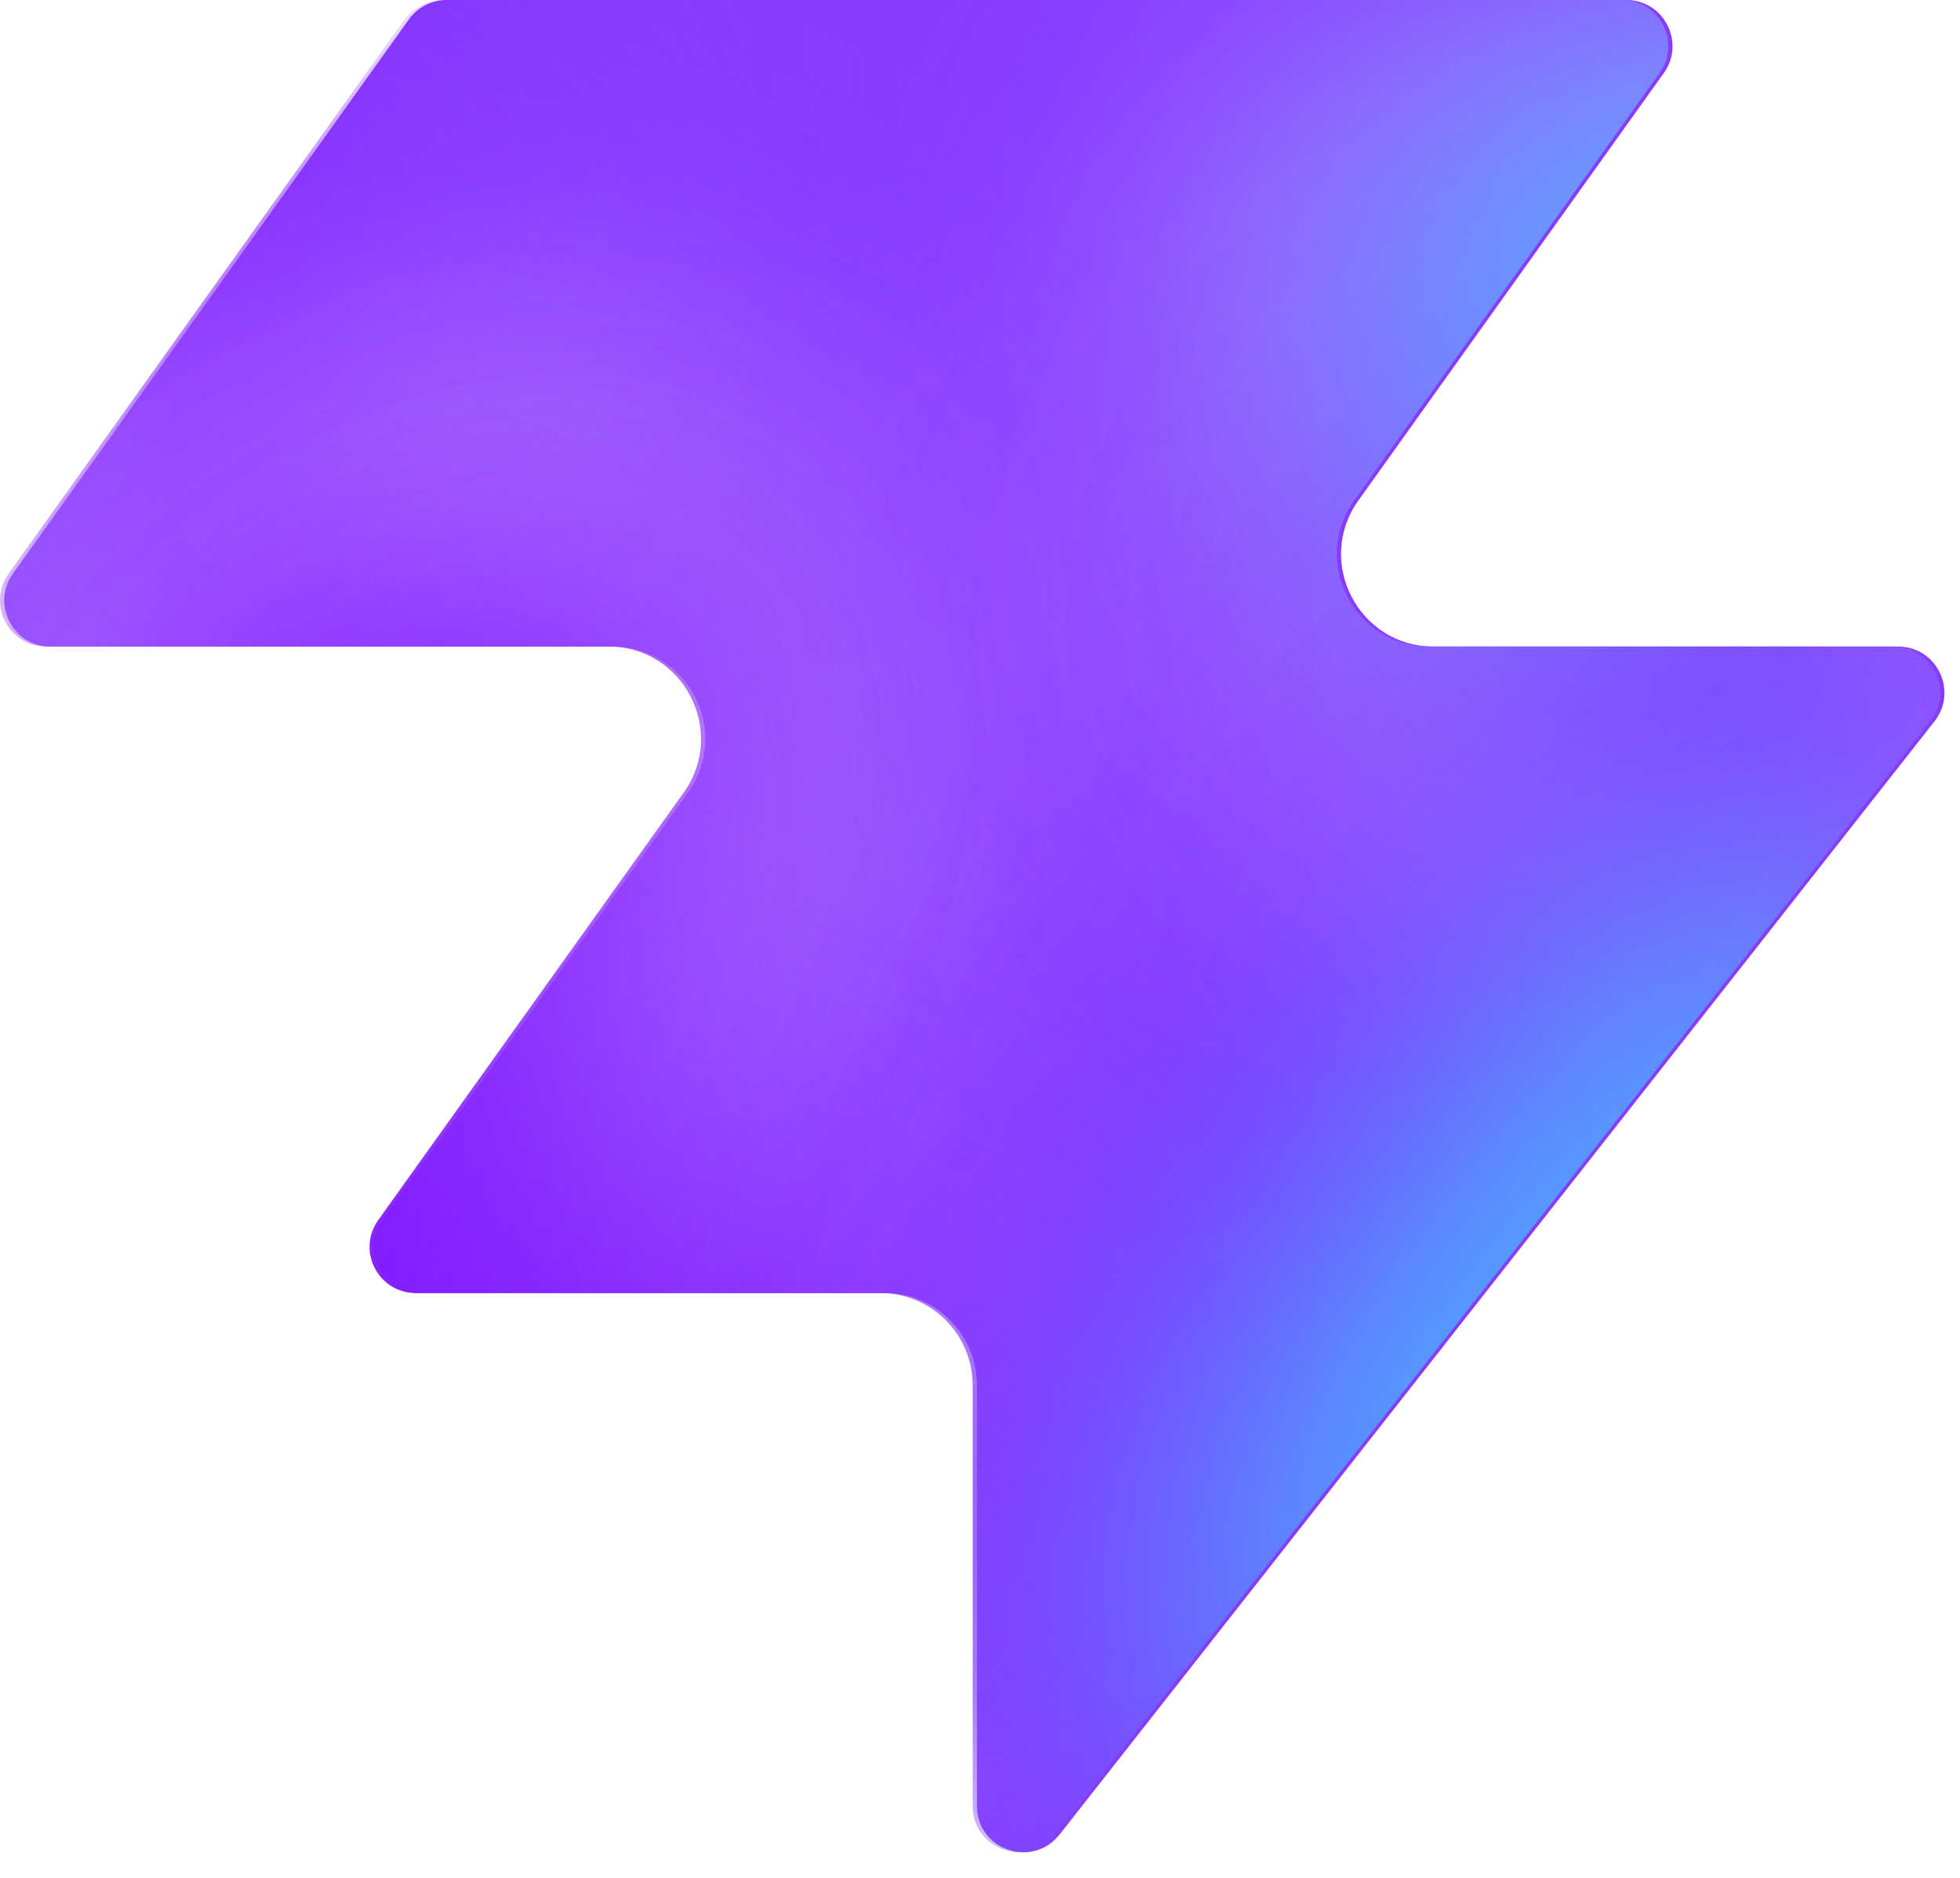
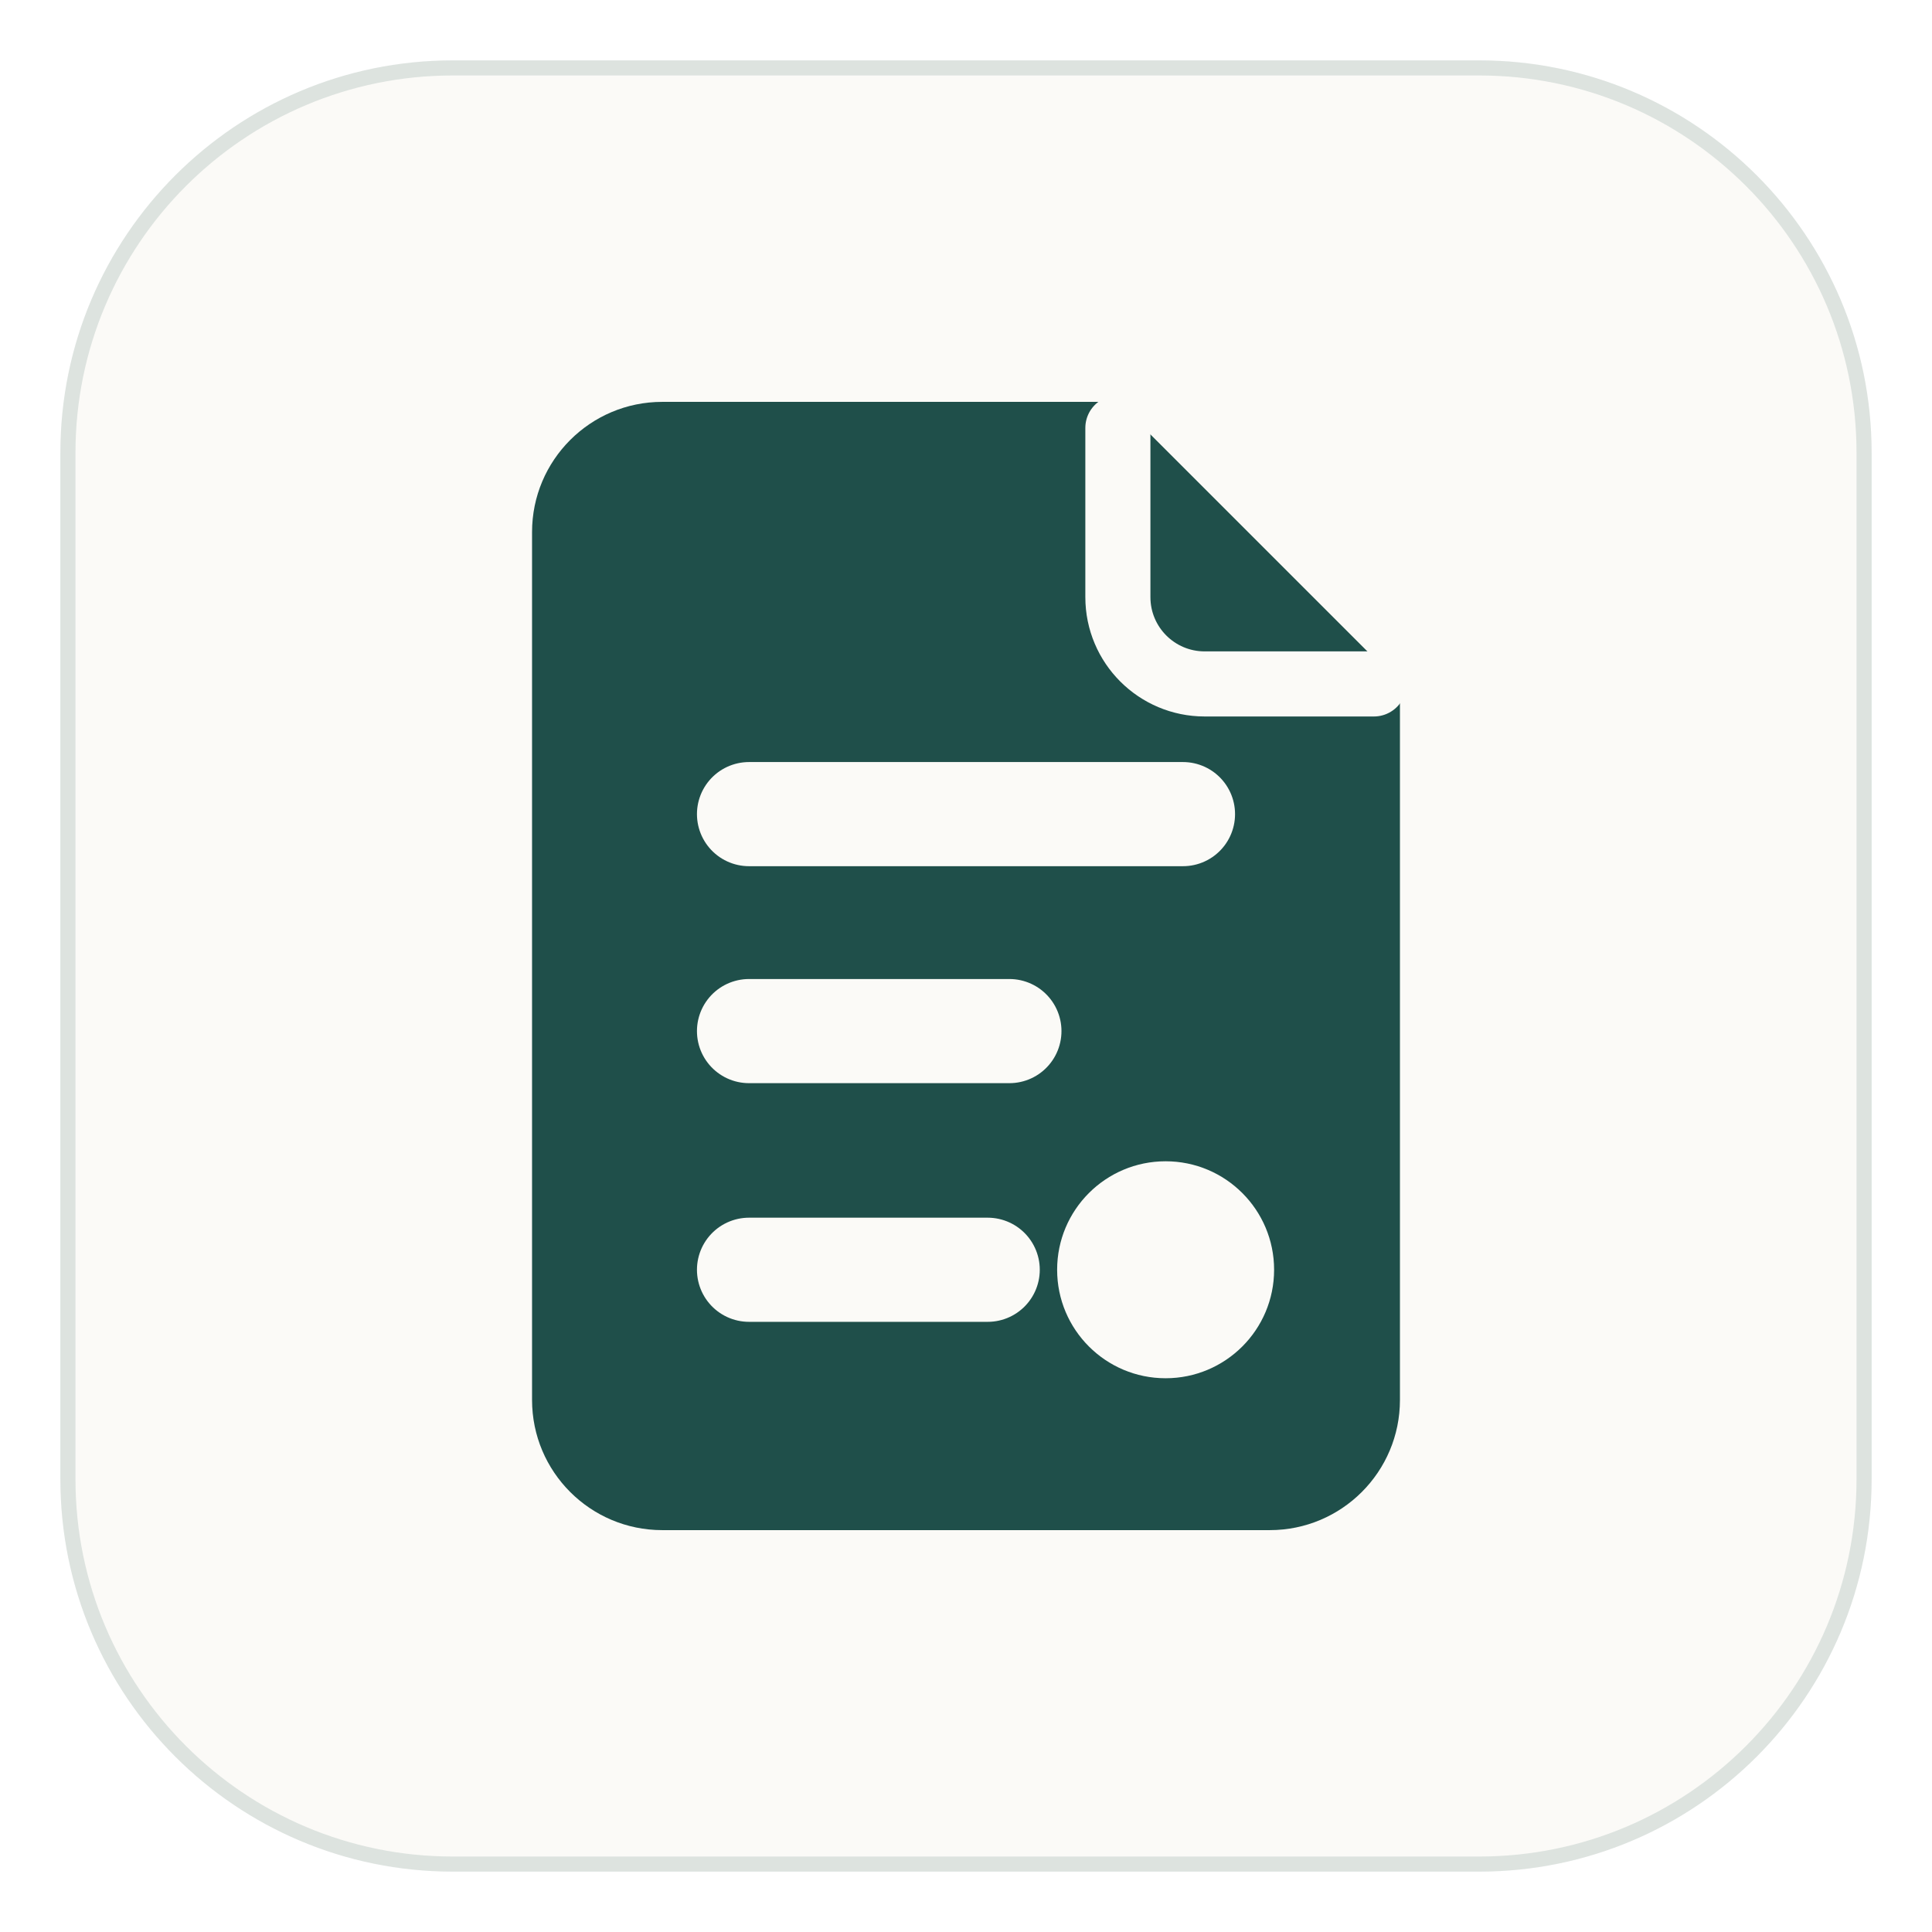
- <svg xmlns="http://www.w3.org/2000/svg" width="48" height="46" fill="none" viewBox="0 0 48 46">
-   <path fill="#863bff" d="M25.946 44.938c-.664.845-2.021.375-2.021-.698V33.937a2.26 2.26 0 0 0-2.262-2.262H10.287c-.92 0-1.456-1.04-.92-1.788l7.48-10.471c1.07-1.497 0-3.578-1.842-3.578H1.237c-.92 0-1.456-1.04-.92-1.788L10.013.474c.214-.297.556-.474.92-.474h28.894c.92 0 1.456 1.04.92 1.788l-7.48 10.471c-1.07 1.498 0 3.579 1.842 3.579h11.377c.943 0 1.473 1.088.89 1.83L25.947 44.94z" style="fill:#863bff;fill:color(display-p3 .525 .23 1);fill-opacity:1" />
-   <mask id="a" width="48" height="46" x="0" y="0" maskUnits="userSpaceOnUse" style="mask-type:alpha">
-     <path fill="#000" d="M25.842 44.938c-.664.844-2.021.375-2.021-.698V33.937a2.26 2.26 0 0 0-2.262-2.262H10.183c-.92 0-1.456-1.04-.92-1.788l7.48-10.471c1.07-1.498 0-3.579-1.842-3.579H1.133c-.92 0-1.456-1.04-.92-1.787L9.91.473c.214-.297.556-.474.92-.474h28.894c.92 0 1.456 1.04.92 1.788l-7.48 10.471c-1.07 1.498 0 3.578 1.842 3.578h11.377c.943 0 1.473 1.088.89 1.832L25.843 44.94z" style="fill:#000;fill-opacity:1" />
-   </mask>
-   <g mask="url(#a)">
-     <g filter="url(#b)">
-       <ellipse cx="5.508" cy="14.704" fill="#ede6ff" rx="5.508" ry="14.704" style="fill:#ede6ff;fill:color(display-p3 .927 .903 1);fill-opacity:1" transform="matrix(.00324 1 1 -.00324 -4.47 31.516)" />
+ <svg xmlns="http://www.w3.org/2000/svg" viewBox="0 0 128 128" width="128" height="128">
+   <rect x="4" y="4" width="120" height="120" rx="26" fill="#FBFAF7" />
+   <rect x="4.5" y="4.5" width="119" height="119" rx="25.5" fill="none" stroke="#1F4F4A" stroke-opacity="0.14" />
+   <g transform="translate(18 18) scale(2.875)">
+     <path d="M9 3h10.5L26 9.5V26a3 3 0 0 1-3 3H9a3 3 0 0 1-3-3V6a3 3 0 0 1 3-3Z" fill="#1F4F4A" />
+     <g fill="none" stroke="#FBFAF7" stroke-linecap="round">
+       <path d="M11 12.5h10M11 17.5h6M11 23h5.5" stroke-width="2.4" />
+       <path d="M19.5 3.6v3.9a2 2 0 0 0 2 2h3.9" stroke-width="1.5" />
    </g>
-     <g filter="url(#c)">
-       <ellipse cx="10.399" cy="29.851" fill="#ede6ff" rx="10.399" ry="29.851" style="fill:#ede6ff;fill:color(display-p3 .927 .903 1);fill-opacity:1" transform="matrix(.00324 1 1 -.00324 -39.328 7.883)" />
-     </g>
-     <g filter="url(#d)">
-       <ellipse cx="5.508" cy="30.487" fill="#7e14ff" rx="5.508" ry="30.487" style="fill:#7e14ff;fill:color(display-p3 .492 .077 1);fill-opacity:1" transform="rotate(89.814 -25.913 -14.639)scale(1 -1)" />
-     </g>
-     <g filter="url(#e)">
-       <ellipse cx="5.508" cy="30.599" fill="#7e14ff" rx="5.508" ry="30.599" style="fill:#7e14ff;fill:color(display-p3 .492 .077 1);fill-opacity:1" transform="rotate(89.814 -32.644 -3.334)scale(1 -1)" />
-     </g>
-     <g filter="url(#f)">
-       <ellipse cx="5.508" cy="30.599" fill="#7e14ff" rx="5.508" ry="30.599" style="fill:#7e14ff;fill:color(display-p3 .492 .077 1);fill-opacity:1" transform="matrix(.00324 1 1 -.00324 -34.34 30.47)" />
-     </g>
-     <g filter="url(#g)">
-       <ellipse cx="14.072" cy="22.078" fill="#ede6ff" rx="14.072" ry="22.078" style="fill:#ede6ff;fill:color(display-p3 .927 .903 1);fill-opacity:1" transform="rotate(93.35 24.506 48.493)scale(-1 1)" />
-     </g>
-     <g filter="url(#h)">
-       <ellipse cx="3.47" cy="21.501" fill="#7e14ff" rx="3.47" ry="21.501" style="fill:#7e14ff;fill:color(display-p3 .492 .077 1);fill-opacity:1" transform="rotate(89.009 28.708 47.59)scale(-1 1)" />
-     </g>
-     <g filter="url(#i)">
-       <ellipse cx="3.47" cy="21.501" fill="#7e14ff" rx="3.47" ry="21.501" style="fill:#7e14ff;fill:color(display-p3 .492 .077 1);fill-opacity:1" transform="rotate(89.009 28.708 47.59)scale(-1 1)" />
-     </g>
-     <g filter="url(#j)">
-       <ellipse cx=".387" cy="8.972" fill="#7e14ff" rx="4.407" ry="29.108" style="fill:#7e14ff;fill:color(display-p3 .492 .077 1);fill-opacity:1" transform="rotate(39.51 .387 8.972)" />
-     </g>
-     <g filter="url(#k)">
-       <ellipse cx="47.523" cy="-6.092" fill="#7e14ff" rx="4.407" ry="29.108" style="fill:#7e14ff;fill:color(display-p3 .492 .077 1);fill-opacity:1" transform="rotate(37.892 47.523 -6.092)" />
-     </g>
-     <g filter="url(#l)">
-       <ellipse cx="41.412" cy="6.333" fill="#47bfff" rx="5.971" ry="9.665" style="fill:#47bfff;fill:color(display-p3 .28 .748 1);fill-opacity:1" transform="rotate(37.892 41.412 6.333)" />
-     </g>
-     <g filter="url(#m)">
-       <ellipse cx="-1.879" cy="38.332" fill="#7e14ff" rx="4.407" ry="29.108" style="fill:#7e14ff;fill:color(display-p3 .492 .077 1);fill-opacity:1" transform="rotate(37.892 -1.88 38.332)" />
-     </g>
-     <g filter="url(#n)">
-       <ellipse cx="-1.879" cy="38.332" fill="#7e14ff" rx="4.407" ry="29.108" style="fill:#7e14ff;fill:color(display-p3 .492 .077 1);fill-opacity:1" transform="rotate(37.892 -1.88 38.332)" />
-     </g>
-     <g filter="url(#o)">
-       <ellipse cx="35.651" cy="29.907" fill="#7e14ff" rx="4.407" ry="29.108" style="fill:#7e14ff;fill:color(display-p3 .492 .077 1);fill-opacity:1" transform="rotate(37.892 35.651 29.907)" />
-     </g>
-     <g filter="url(#p)">
-       <ellipse cx="38.418" cy="32.4" fill="#47bfff" rx="5.971" ry="15.297" style="fill:#47bfff;fill:color(display-p3 .28 .748 1);fill-opacity:1" transform="rotate(37.892 38.418 32.4)" />
-     </g>
+     <circle cx="20.6" cy="23" r="2.5" fill="#FBFAF7" />
  </g>
-   <defs>
-     <filter id="b" width="60.045" height="41.654" x="-19.77" y="16.149" color-interpolation-filters="sRGB" filterUnits="userSpaceOnUse">
-       <feFlood flood-opacity="0" result="BackgroundImageFix" />
-       <feBlend in="SourceGraphic" in2="BackgroundImageFix" result="shape" />
-       <feGaussianBlur result="effect1_foregroundBlur_2002_17158" stdDeviation="7.659" />
-     </filter>
-     <filter id="c" width="90.34" height="51.437" x="-54.613" y="-7.533" color-interpolation-filters="sRGB" filterUnits="userSpaceOnUse">
-       <feFlood flood-opacity="0" result="BackgroundImageFix" />
-       <feBlend in="SourceGraphic" in2="BackgroundImageFix" result="shape" />
-       <feGaussianBlur result="effect1_foregroundBlur_2002_17158" stdDeviation="7.659" />
-     </filter>
-     <filter id="d" width="79.355" height="29.4" x="-49.64" y="2.03" color-interpolation-filters="sRGB" filterUnits="userSpaceOnUse">
-       <feFlood flood-opacity="0" result="BackgroundImageFix" />
-       <feBlend in="SourceGraphic" in2="BackgroundImageFix" result="shape" />
-       <feGaussianBlur result="effect1_foregroundBlur_2002_17158" stdDeviation="4.596" />
-     </filter>
-     <filter id="e" width="79.579" height="29.4" x="-45.045" y="20.029" color-interpolation-filters="sRGB" filterUnits="userSpaceOnUse">
-       <feFlood flood-opacity="0" result="BackgroundImageFix" />
-       <feBlend in="SourceGraphic" in2="BackgroundImageFix" result="shape" />
-       <feGaussianBlur result="effect1_foregroundBlur_2002_17158" stdDeviation="4.596" />
-     </filter>
-     <filter id="f" width="79.579" height="29.4" x="-43.513" y="21.178" color-interpolation-filters="sRGB" filterUnits="userSpaceOnUse">
-       <feFlood flood-opacity="0" result="BackgroundImageFix" />
-       <feBlend in="SourceGraphic" in2="BackgroundImageFix" result="shape" />
-       <feGaussianBlur result="effect1_foregroundBlur_2002_17158" stdDeviation="4.596" />
-     </filter>
-     <filter id="g" width="74.749" height="58.852" x="15.756" y="-17.901" color-interpolation-filters="sRGB" filterUnits="userSpaceOnUse">
-       <feFlood flood-opacity="0" result="BackgroundImageFix" />
-       <feBlend in="SourceGraphic" in2="BackgroundImageFix" result="shape" />
-       <feGaussianBlur result="effect1_foregroundBlur_2002_17158" stdDeviation="7.659" />
-     </filter>
-     <filter id="h" width="61.377" height="25.362" x="23.548" y="2.284" color-interpolation-filters="sRGB" filterUnits="userSpaceOnUse">
-       <feFlood flood-opacity="0" result="BackgroundImageFix" />
-       <feBlend in="SourceGraphic" in2="BackgroundImageFix" result="shape" />
-       <feGaussianBlur result="effect1_foregroundBlur_2002_17158" stdDeviation="4.596" />
-     </filter>
-     <filter id="i" width="61.377" height="25.362" x="23.548" y="2.284" color-interpolation-filters="sRGB" filterUnits="userSpaceOnUse">
-       <feFlood flood-opacity="0" result="BackgroundImageFix" />
-       <feBlend in="SourceGraphic" in2="BackgroundImageFix" result="shape" />
-       <feGaussianBlur result="effect1_foregroundBlur_2002_17158" stdDeviation="4.596" />
-     </filter>
-     <filter id="j" width="56.045" height="63.649" x="-27.636" y="-22.853" color-interpolation-filters="sRGB" filterUnits="userSpaceOnUse">
-       <feFlood flood-opacity="0" result="BackgroundImageFix" />
-       <feBlend in="SourceGraphic" in2="BackgroundImageFix" result="shape" />
-       <feGaussianBlur result="effect1_foregroundBlur_2002_17158" stdDeviation="4.596" />
-     </filter>
-     <filter id="k" width="54.814" height="64.646" x="20.116" y="-38.415" color-interpolation-filters="sRGB" filterUnits="userSpaceOnUse">
-       <feFlood flood-opacity="0" result="BackgroundImageFix" />
-       <feBlend in="SourceGraphic" in2="BackgroundImageFix" result="shape" />
-       <feGaussianBlur result="effect1_foregroundBlur_2002_17158" stdDeviation="4.596" />
-     </filter>
-     <filter id="l" width="33.541" height="35.313" x="24.641" y="-11.323" color-interpolation-filters="sRGB" filterUnits="userSpaceOnUse">
-       <feFlood flood-opacity="0" result="BackgroundImageFix" />
-       <feBlend in="SourceGraphic" in2="BackgroundImageFix" result="shape" />
-       <feGaussianBlur result="effect1_foregroundBlur_2002_17158" stdDeviation="4.596" />
-     </filter>
-     <filter id="m" width="54.814" height="64.646" x="-29.286" y="6.009" color-interpolation-filters="sRGB" filterUnits="userSpaceOnUse">
-       <feFlood flood-opacity="0" result="BackgroundImageFix" />
-       <feBlend in="SourceGraphic" in2="BackgroundImageFix" result="shape" />
-       <feGaussianBlur result="effect1_foregroundBlur_2002_17158" stdDeviation="4.596" />
-     </filter>
-     <filter id="n" width="54.814" height="64.646" x="-29.286" y="6.009" color-interpolation-filters="sRGB" filterUnits="userSpaceOnUse">
-       <feFlood flood-opacity="0" result="BackgroundImageFix" />
-       <feBlend in="SourceGraphic" in2="BackgroundImageFix" result="shape" />
-       <feGaussianBlur result="effect1_foregroundBlur_2002_17158" stdDeviation="4.596" />
-     </filter>
-     <filter id="o" width="54.814" height="64.646" x="8.244" y="-2.416" color-interpolation-filters="sRGB" filterUnits="userSpaceOnUse">
-       <feFlood flood-opacity="0" result="BackgroundImageFix" />
-       <feBlend in="SourceGraphic" in2="BackgroundImageFix" result="shape" />
-       <feGaussianBlur result="effect1_foregroundBlur_2002_17158" stdDeviation="4.596" />
-     </filter>
-     <filter id="p" width="39.409" height="43.623" x="18.713" y="10.588" color-interpolation-filters="sRGB" filterUnits="userSpaceOnUse">
-       <feFlood flood-opacity="0" result="BackgroundImageFix" />
-       <feBlend in="SourceGraphic" in2="BackgroundImageFix" result="shape" />
-       <feGaussianBlur result="effect1_foregroundBlur_2002_17158" stdDeviation="4.596" />
-     </filter>
-   </defs>
</svg>
